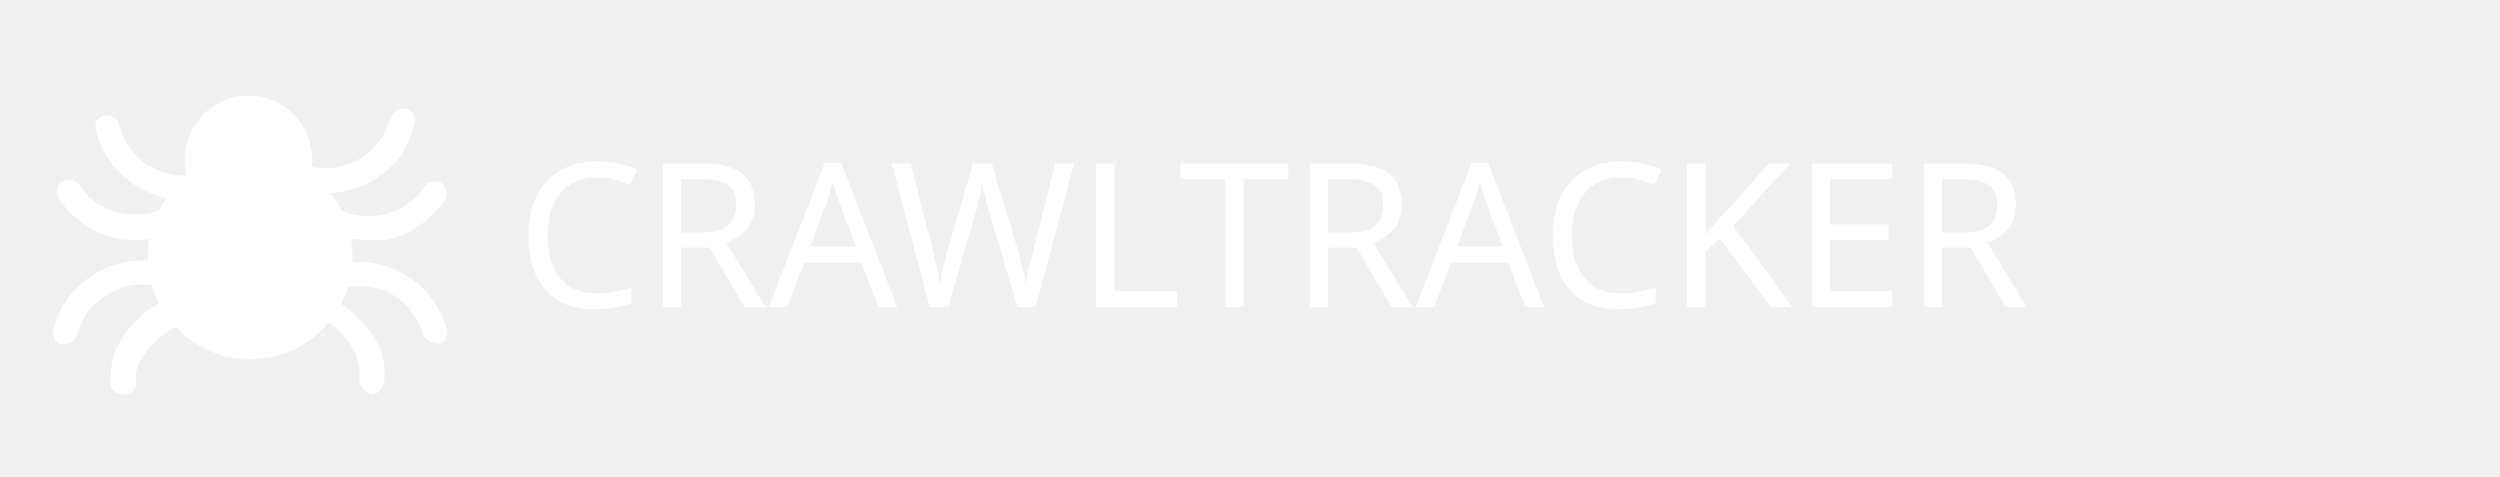
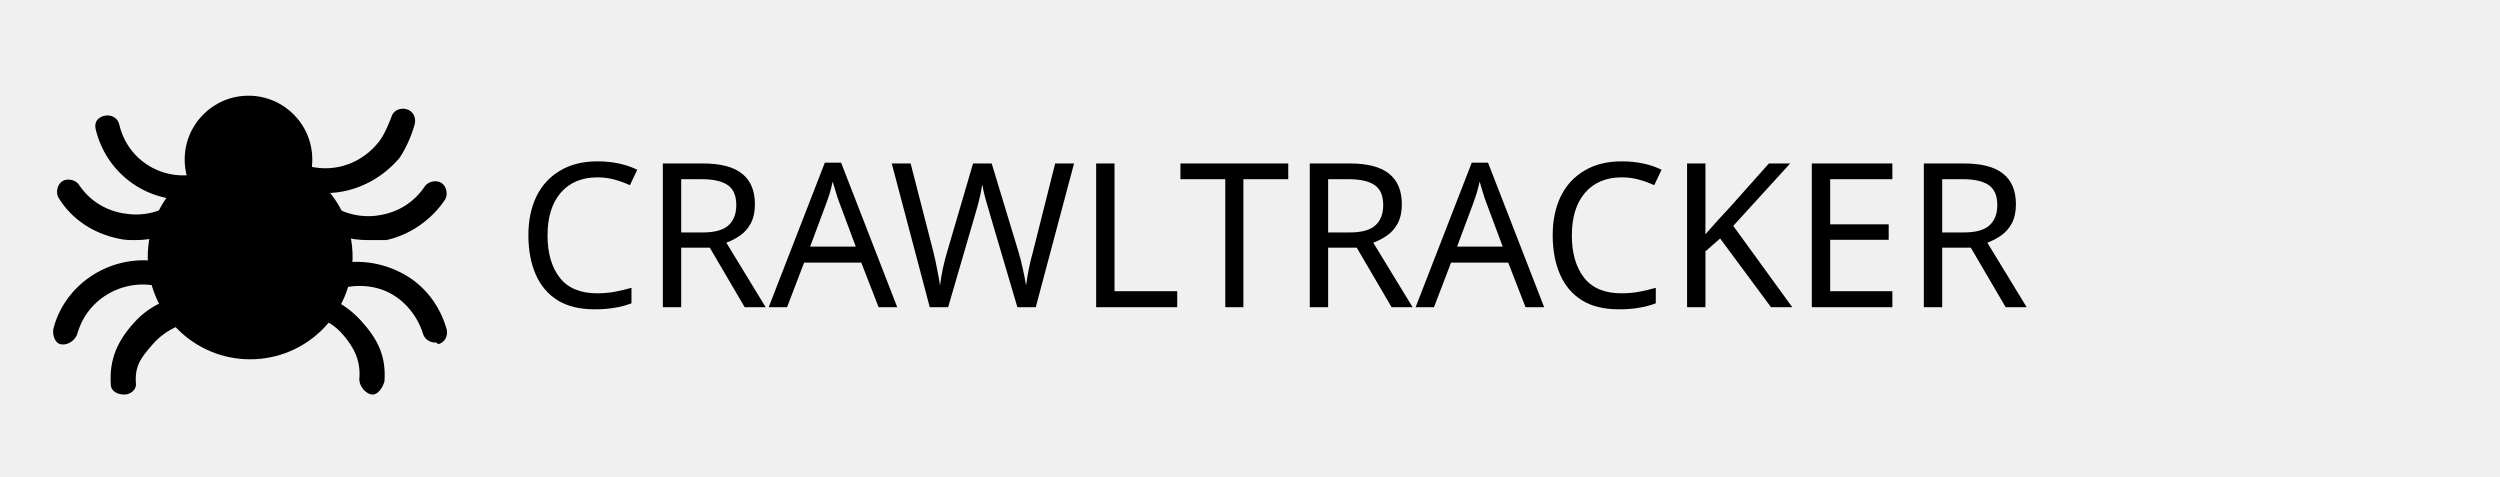
<svg xmlns="http://www.w3.org/2000/svg" version="1.1" id="Layer_1" x="0px" y="0px" viewBox="0 0 148.9 28.4" style="enable-background:new 0 0 148.9 28.4;" xml:space="preserve">
  <style type="text/css">
- 	.st0{fill:#FFFFFF;}
+ 	.st0{fill:#000000;}
	.st1{fill:none;}
	.st2{font-family:'Gotham-Medium';}
	.st3{font-size:12px;}
</style>
  <g id="XMLID_1246_">
    <g id="XMLID_1266_">
      <circle id="XMLID_1267_" class="st0" cx="14.9" cy="15.3" r="6.1" />
    </g>
    <g id="XMLID_1264_">
      <path id="XMLID_1265_" class="st0" d="M19.4,11.5c-0.4,0-0.9-0.1-1.4-0.2c-0.4-0.1-0.6-0.5-0.5-0.9c0.1-0.4,0.5-0.6,0.9-0.5    c1.6,0.4,3.2-0.2,4.2-1.5C22.9,8,23.1,7.5,23.3,7c0.1-0.4,0.5-0.6,0.9-0.5c0.4,0.1,0.6,0.5,0.5,0.9c-0.2,0.7-0.5,1.4-0.9,2    C22.7,10.7,21.1,11.5,19.4,11.5z" />
    </g>
    <g id="XMLID_1262_">
      <path id="XMLID_1263_" class="st0" d="M21.9,14.3c-1.1,0-2.1-0.3-3-0.9c-0.3-0.2-0.4-0.7-0.2-1c0.2-0.3,0.7-0.4,1-0.2    c0.9,0.6,2,0.8,3,0.6c1.1-0.2,2-0.8,2.6-1.7c0.2-0.3,0.7-0.4,1-0.2c0.3,0.2,0.4,0.7,0.2,1c-0.8,1.2-2.1,2.1-3.5,2.4    C22.6,14.3,22.2,14.3,21.9,14.3z" />
    </g>
    <g id="XMLID_1260_">
      <path id="XMLID_1261_" class="st0" d="M22.2,23.5C22.1,23.5,22.2,23.5,22.2,23.5c-0.4,0-0.8-0.5-0.8-0.9c0.1-1.1-0.3-1.9-1-2.7    c-0.7-0.8-1.7-1.2-2.8-1.2c-0.4,0-0.7-0.3-0.7-0.7c0-0.4,0.4-0.7,0.8-0.7c1.5,0.1,2.8,0.7,3.8,1.8s1.5,2.1,1.4,3.6    C22.8,23.1,22.5,23.5,22.2,23.5z" />
    </g>
    <g id="XMLID_1258_">
      <path id="XMLID_1259_" class="st0" d="M25.9,20.4c-0.3,0-0.6-0.2-0.7-0.5c-0.3-1-1-1.9-1.9-2.4c-0.9-0.5-2-0.6-3.1-0.3    c-0.4,0.1-0.8-0.1-0.9-0.5c-0.1-0.4,0.1-0.8,0.5-0.9c1.4-0.4,2.9-0.2,4.2,0.5c1.3,0.7,2.2,1.9,2.6,3.3c0.1,0.4-0.1,0.8-0.5,0.9    C26,20.4,26,20.4,25.9,20.4z" />
    </g>
    <g id="XMLID_1256_">
      <path id="XMLID_1257_" class="st0" d="M11,11.9c-2.5,0-4.7-1.7-5.3-4.2C5.6,7.3,5.8,7,6.2,6.9C6.6,6.8,7,7,7.1,7.4    c0.5,2.2,2.7,3.5,4.9,2.9c0.4-0.1,0.8,0.1,0.9,0.5c0.1,0.4-0.1,0.8-0.5,0.9C11.9,11.9,11.5,11.9,11,11.9z" />
    </g>
    <g id="XMLID_1254_">
      <path id="XMLID_1255_" class="st0" d="M8.1,14.3c-0.4,0-0.7,0-1.1-0.1c-1.4-0.3-2.7-1.1-3.5-2.4c-0.2-0.3-0.1-0.8,0.2-1    c0.3-0.2,0.8-0.1,1,0.2c0.6,0.9,1.5,1.5,2.6,1.7c1.1,0.2,2.1,0,3-0.6c0.3-0.2,0.8-0.1,1,0.2c0.2,0.3,0.1,0.8-0.2,1    C10.2,14,9.1,14.3,8.1,14.3z" />
    </g>
    <g id="XMLID_1252_">
      <path id="XMLID_1253_" class="st0" d="M7.4,23.5c-0.4,0-0.8-0.2-0.8-0.6C6.5,21.4,7,20.3,8,19.2s2.3-1.6,3.8-1.7    c0.4,0,0.8,0.4,0.8,0.8c0,0.4-0.3,0.8-0.7,0.8c-1.1,0.1-2.1,0.6-2.8,1.4c-0.7,0.8-1.1,1.3-1,2.4C8.1,23.2,7.8,23.5,7.4,23.5    C7.4,23.5,7.4,23.5,7.4,23.5z" />
    </g>
    <g id="XMLID_1250_">
      <path id="XMLID_1251_" class="st0" d="M3.6,20.5c-0.4-0.1-0.5-0.7-0.4-1c0.8-2.9,3.9-4.6,6.8-3.8c0.4,0.1,0.6,0.5,0.5,0.9    c-0.1,0.4-0.5,0.6-0.9,0.5c-2.1-0.6-4.4,0.6-5,2.8C4.5,20.2,4.1,20.6,3.6,20.5z" />
    </g>
    <g id="XMLID_1247_">
      <path id="XMLID_1248_" class="st0" d="M18.6,9.5c0,2.1-1.7,3.8-3.8,3.8s-3.8-1.7-3.8-3.8s1.7-3.8,3.8-3.8S18.6,7.4,18.6,9.5z" />
    </g>
  </g>
  <rect id="XMLID_66_" x="30.7" y="9.5" class="st1" width="150" height="18.9" />
  <text id="XMLID_67_" transform="matrix(1 0 0 1 30.7363 18.2976)" class="st0 st2 st3">CRAWLTRACKER</text>
</svg>
